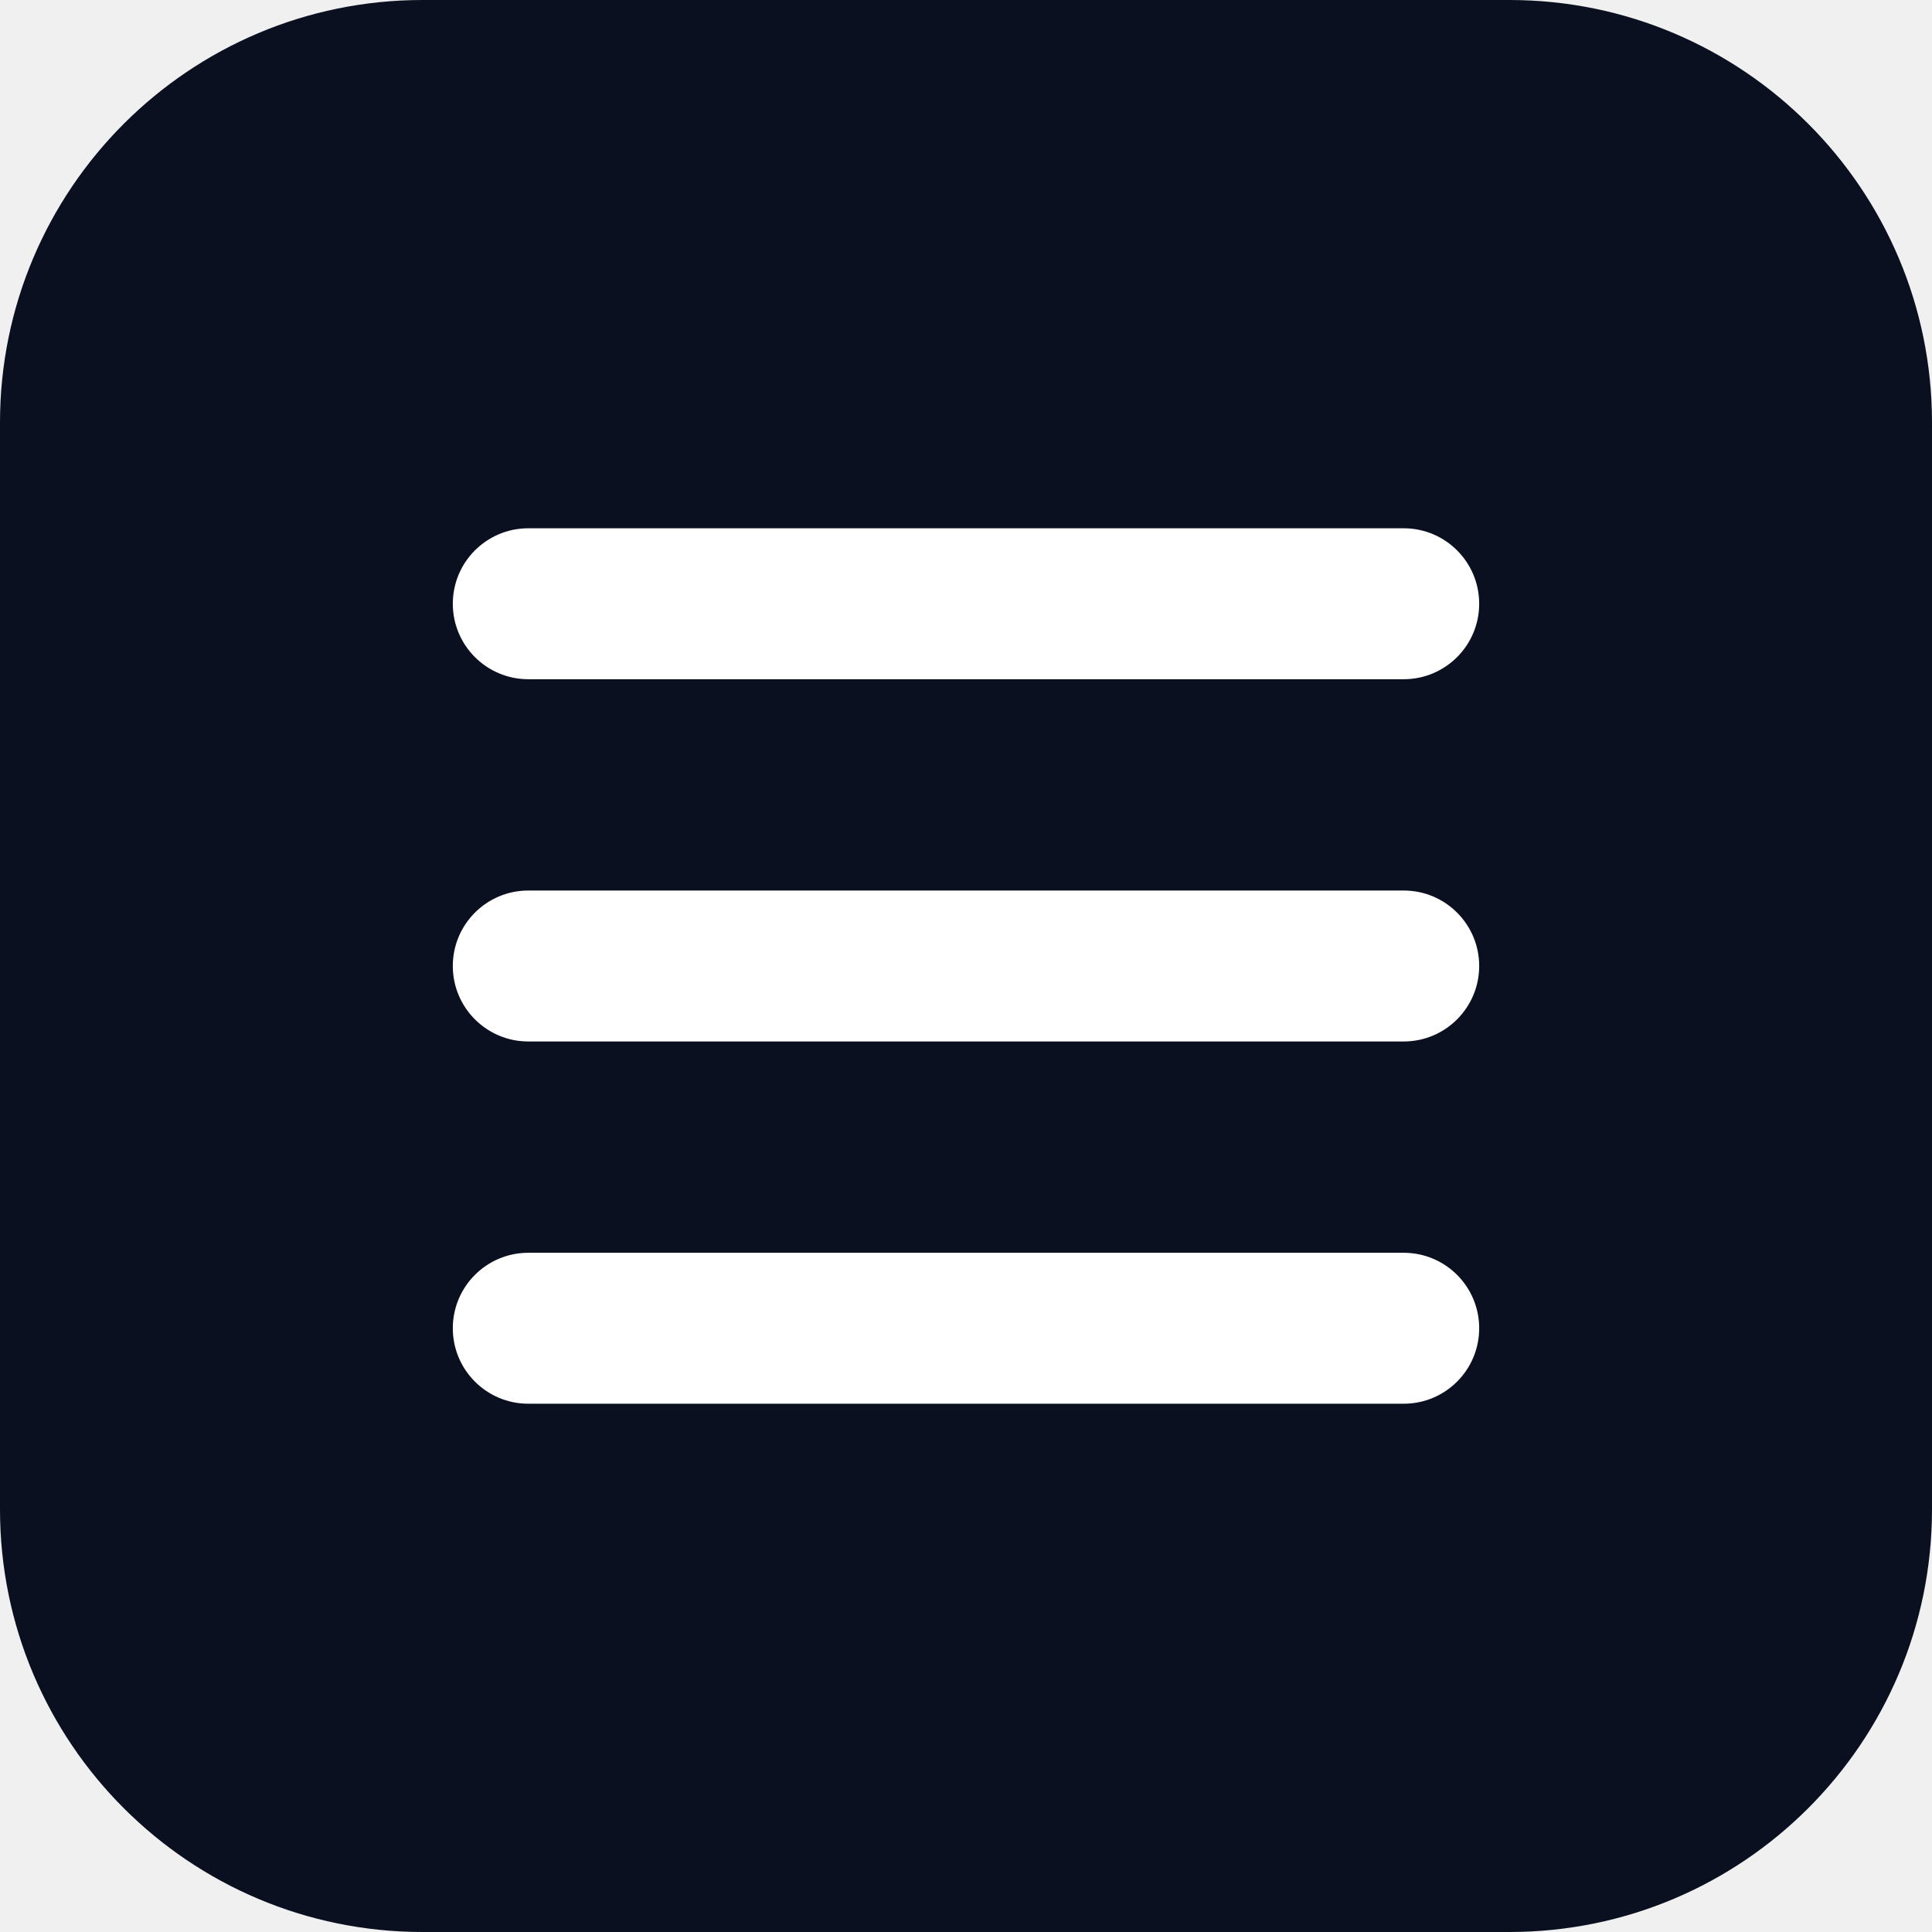
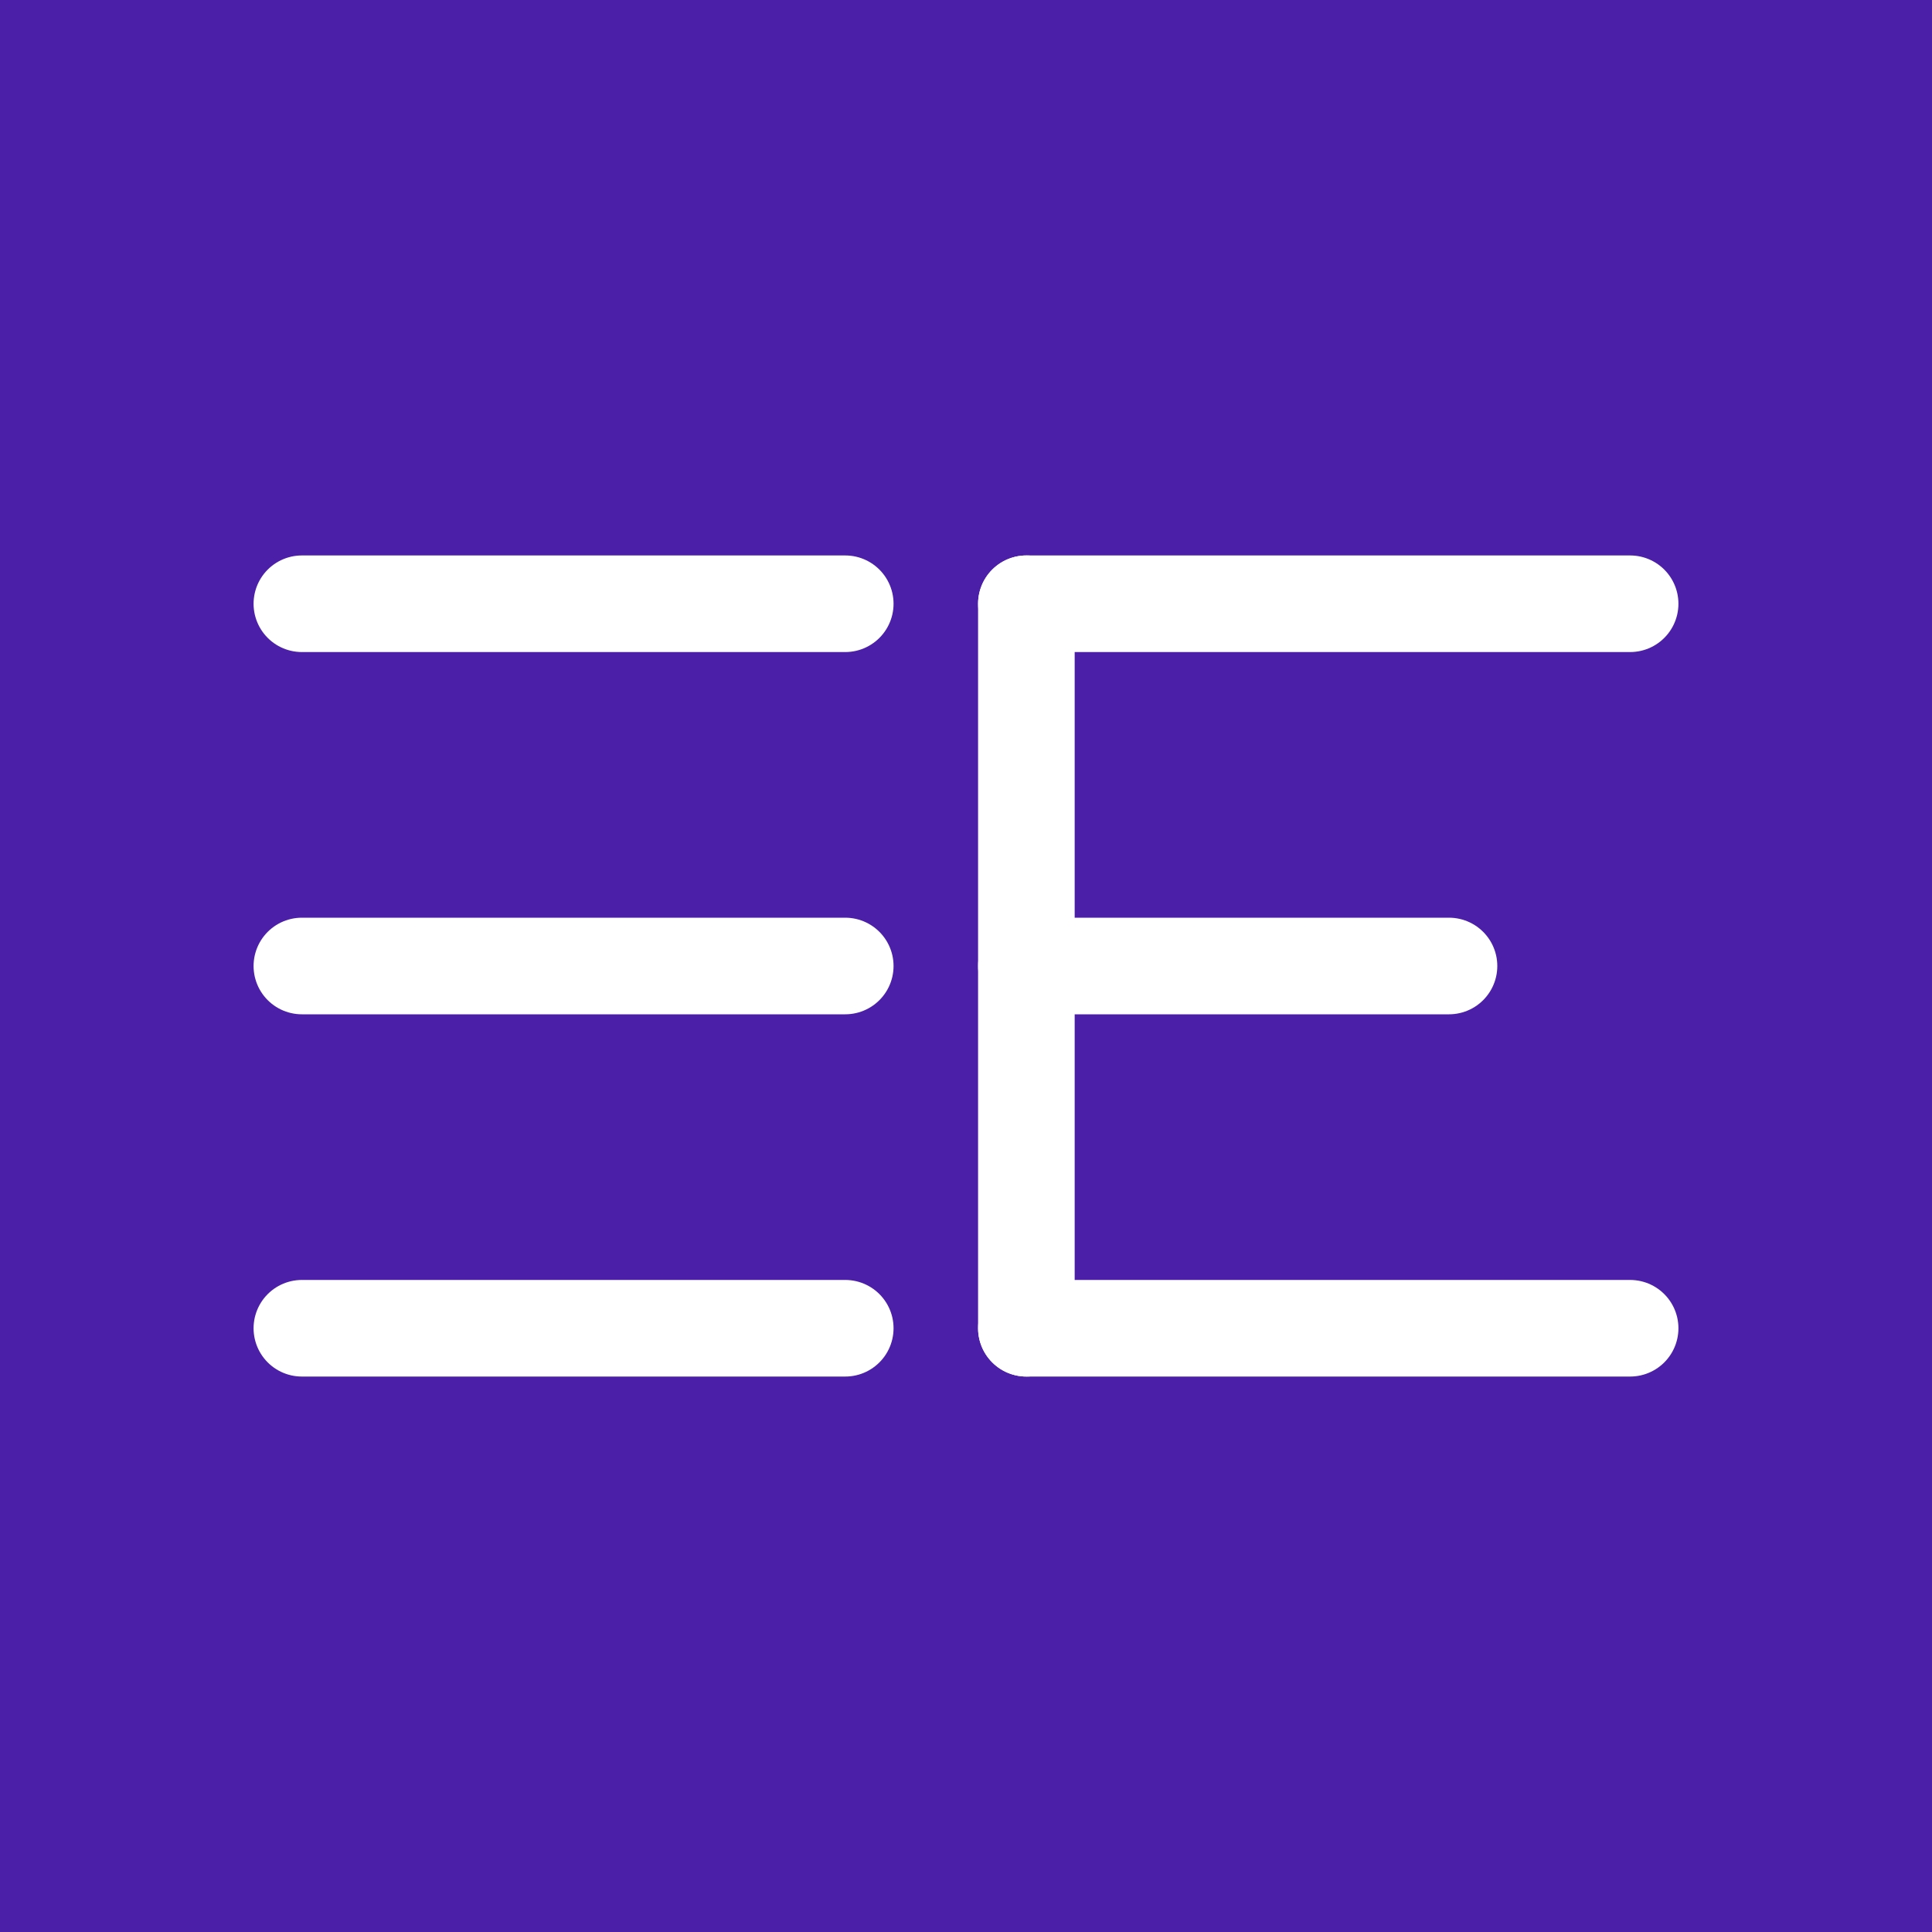
<svg xmlns="http://www.w3.org/2000/svg" viewBox="0 0 64 64">
-   <rect width="64" height="64" rx="14" fill="#0b1020" />
-   <g fill="#ffffff">
-     <rect x="15" y="17.5" width="34" height="5" rx="2.5" />
-     <rect x="15" y="29.5" width="34" height="5" rx="2.5" />
-     <rect x="15" y="41.5" width="34" height="5" rx="2.5" />
+   <rect width="64" height="64" fill="#4B1FA8" />
+   <g fill="#ffffff" stroke="#ffffff" stroke-width="3.2" stroke-linecap="round">
+     <line x1="10" y1="20" x2="28" y2="20" />
+     <line x1="10" y1="32" x2="28" y2="32" />
+     <line x1="10" y1="44" x2="28" y2="44" />
+     <line x1="34" y1="20" x2="54" y2="20" />
+     <line x1="34" y1="32" x2="48" y2="32" />
+     <line x1="34" y1="44" x2="54" y2="44" />
+     <line x1="34" y1="20" x2="34" y2="44" />
  </g>
</svg>
